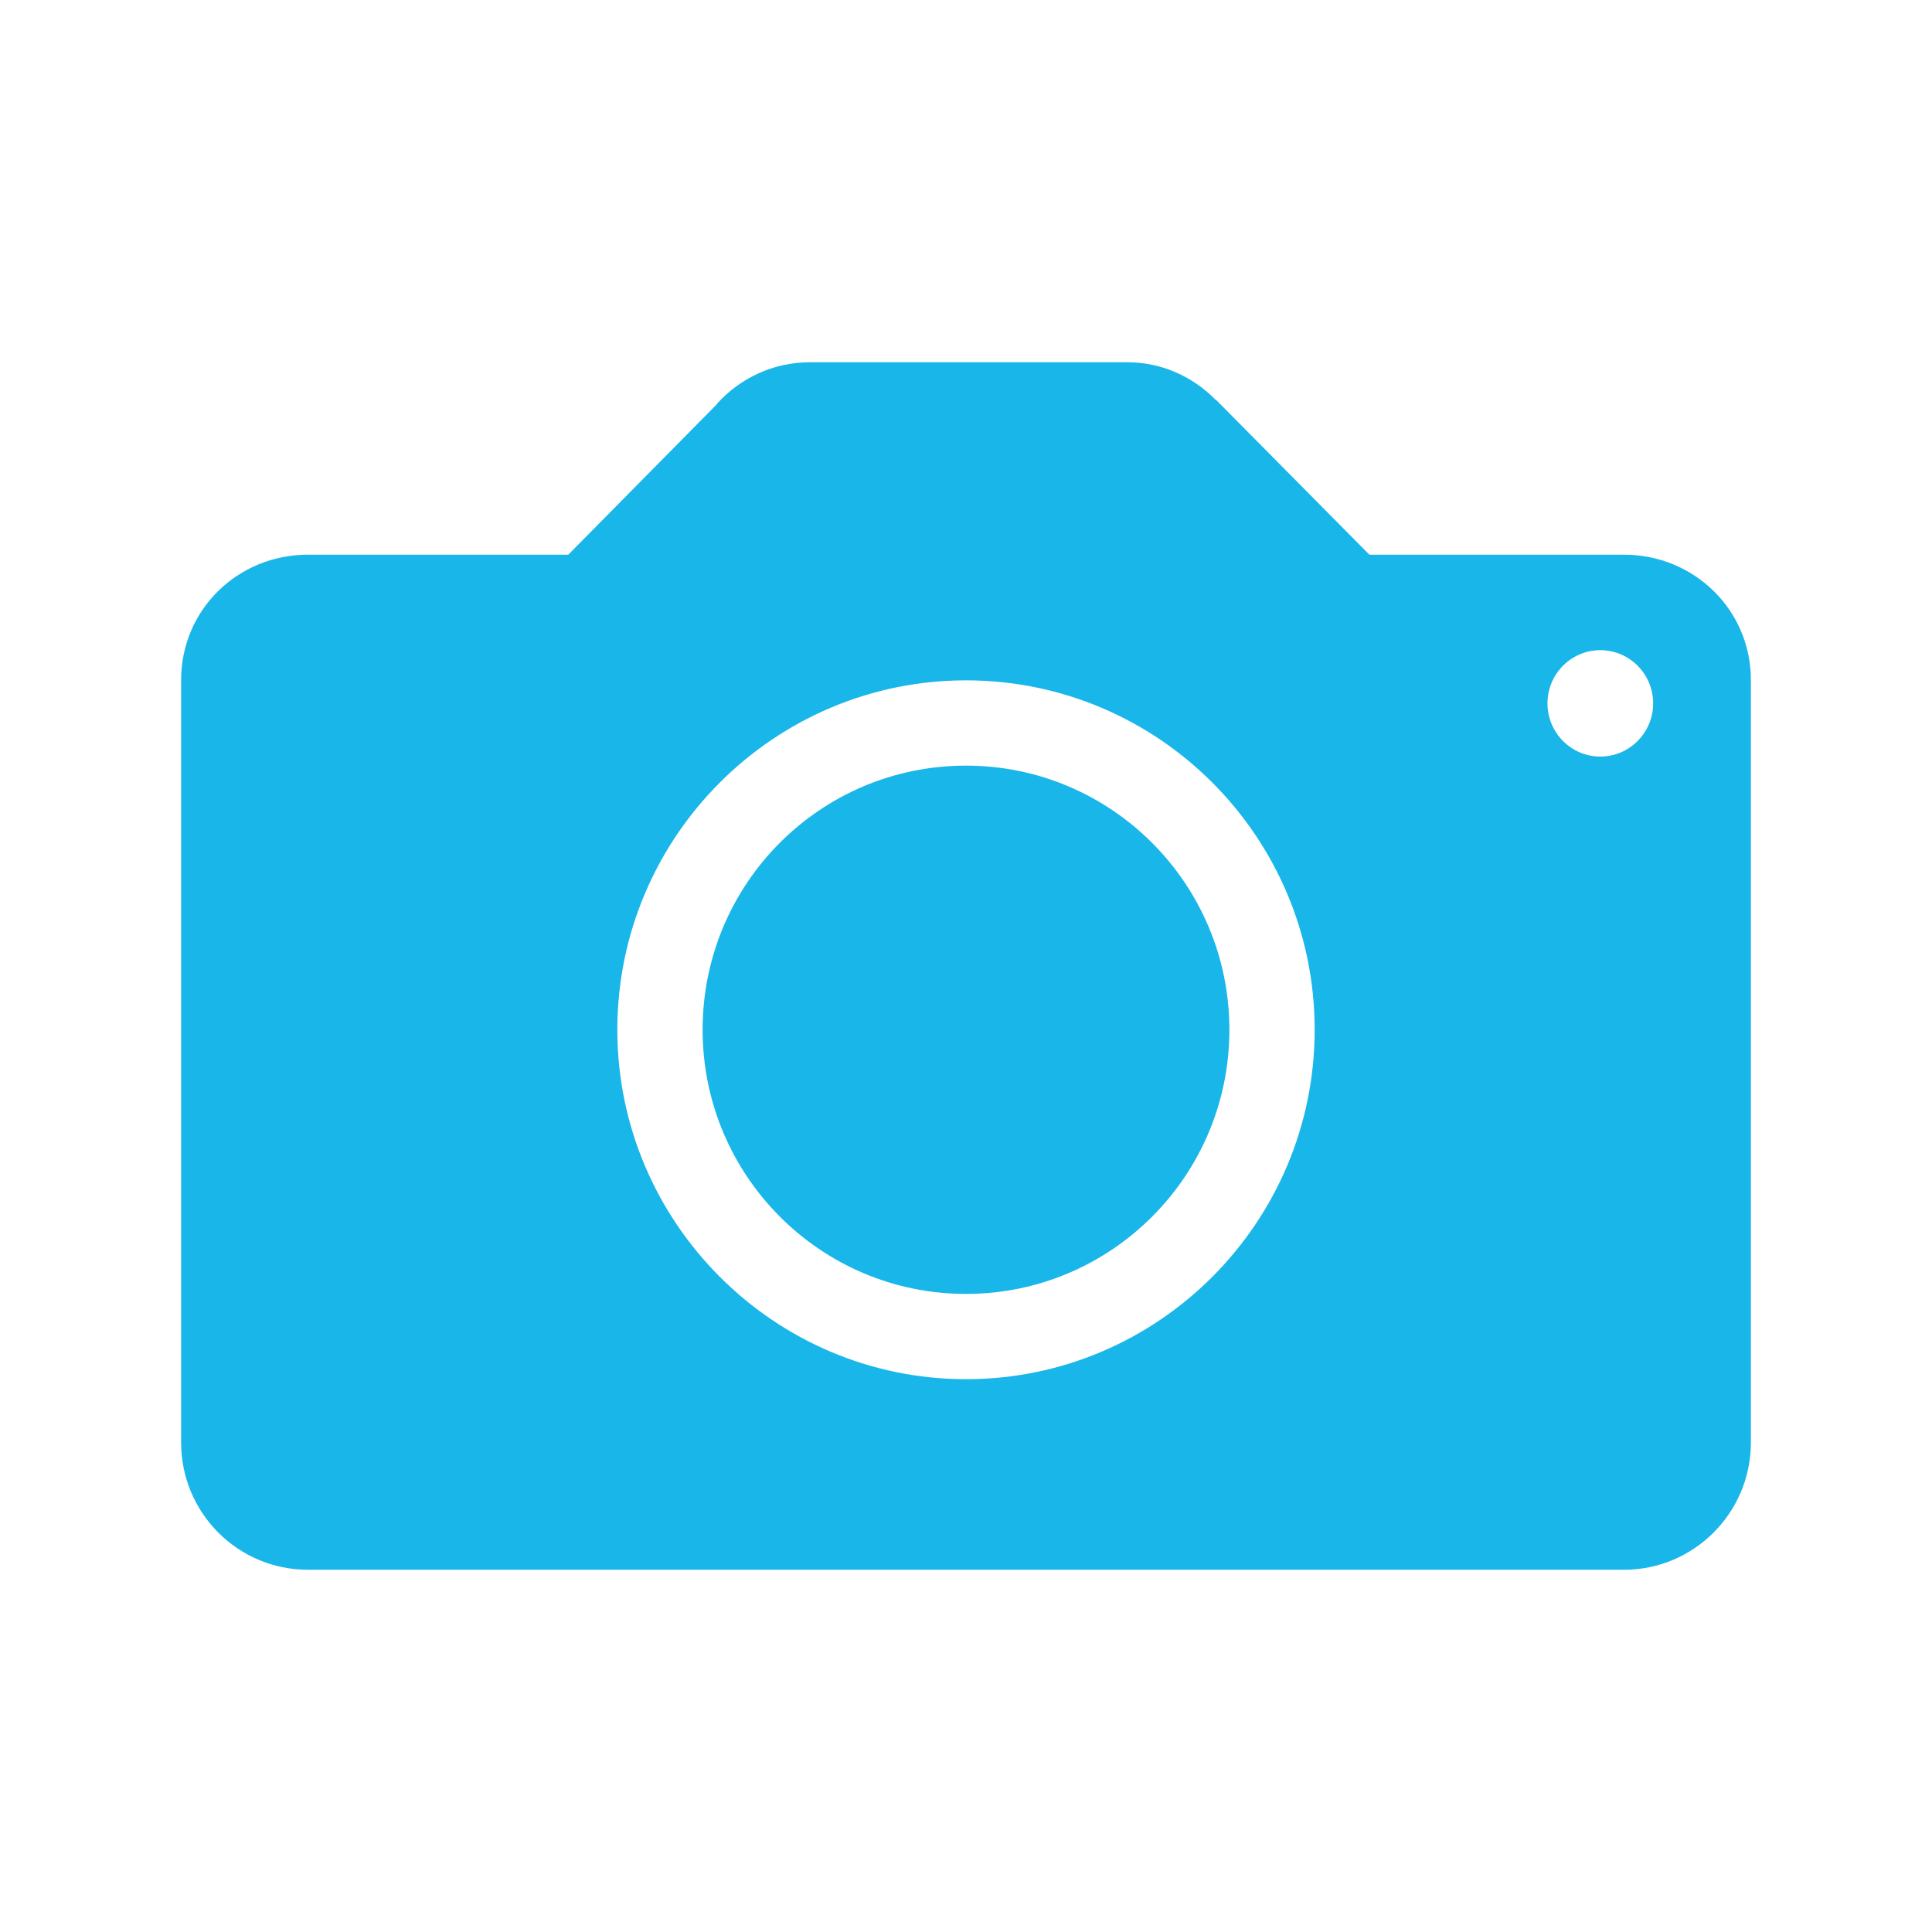
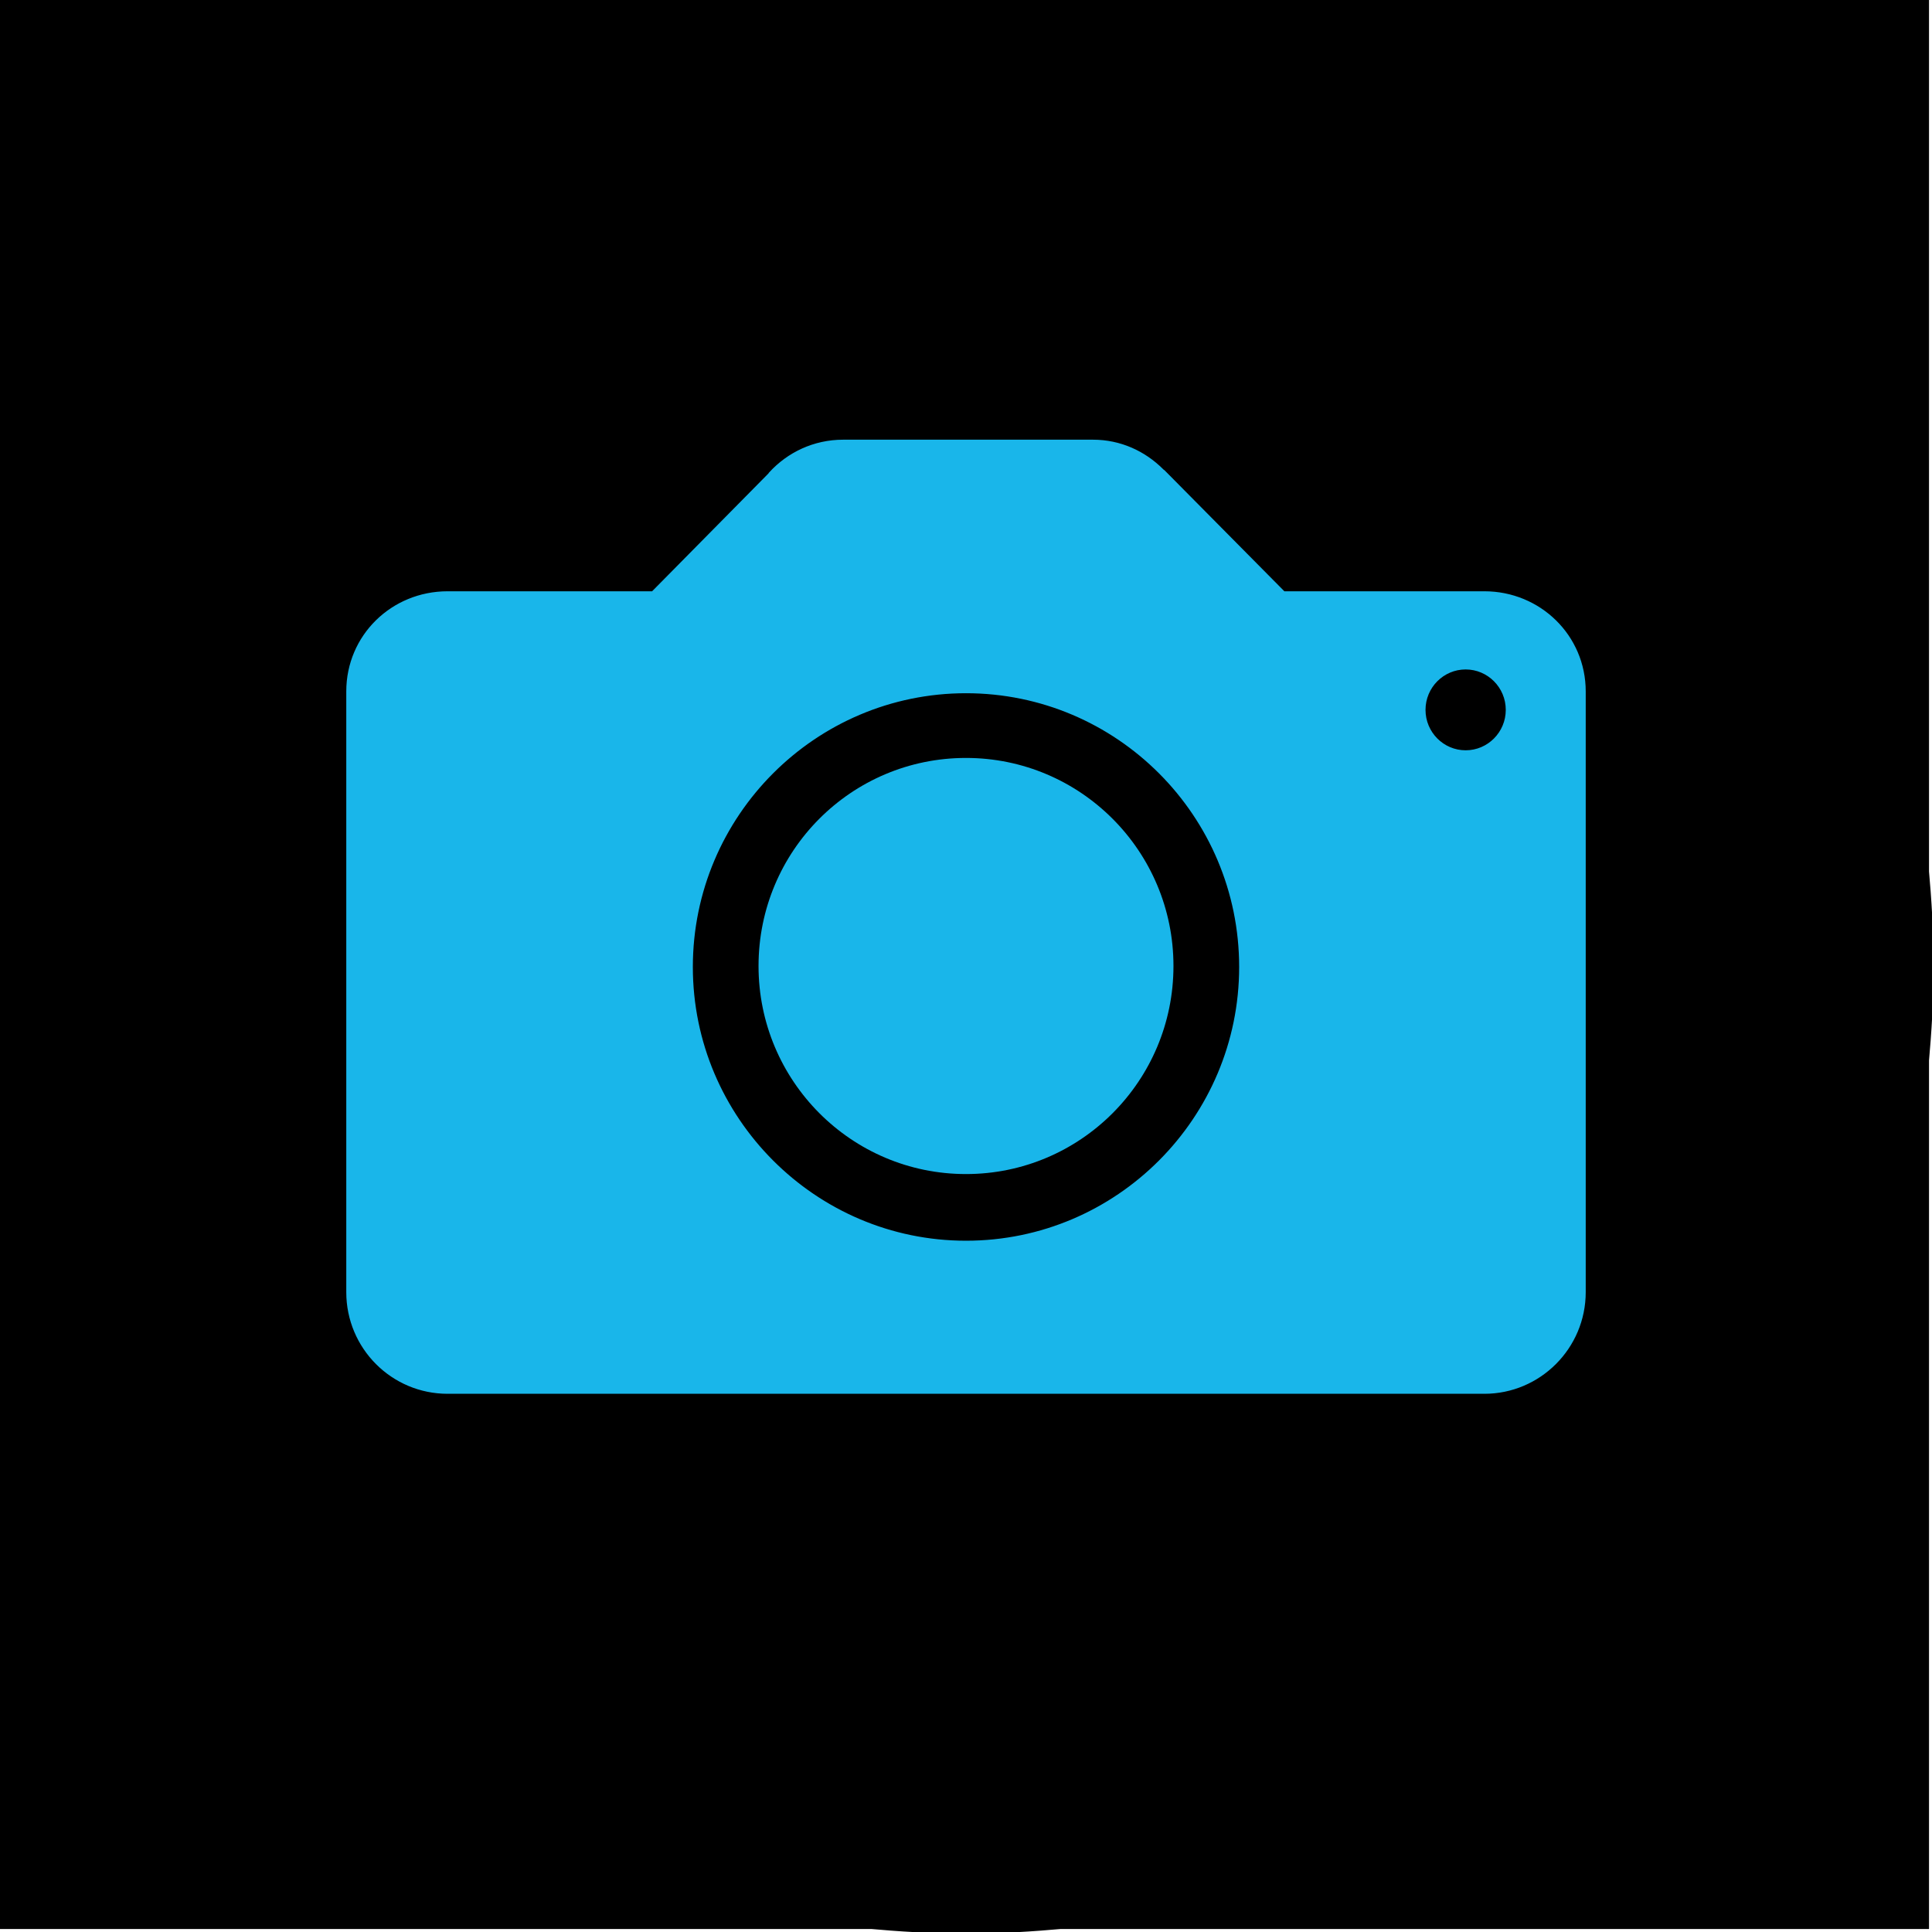
- <svg xmlns="http://www.w3.org/2000/svg" width="512" height="512">
+ <svg xmlns="http://www.w3.org/2000/svg" width="650" height="650">
  <g>
-     <rect fill="none" id="canvas_background" height="402" width="582" y="-1" x="-1" />
+     <rect fill="#000000" id="canvas_background" height="650" width="650" y="-1" x="-1" />
  </g>
  <g>
-     <path fill="#19b6ea" id="svg_2" d="m430.4,147l-67.5,0l-40.4,-40.8c0,0 -0.2,-0.2 -0.3,-0.2l-0.2,-0.2l0,0c-6,-6 -14.1,-9.8 -23.3,-9.8l-84,0c-9.8,0 -18.5,4.2 -24.6,10.9l0,0.1l-39.5,40l-69,0c-18.6,0 -33.6,14.6 -33.6,33.2l0,202.1c0,18.6 15,33.7 33.6,33.7l348.8,0c18.5,0 33.6,-15.1 33.6,-33.7l0,-202.1c0,-18.6 -15.1,-33.2 -33.6,-33.2zm-174.4,218.5c-50.9,0 -92.4,-41.6 -92.4,-92.6c0,-51.1 41.5,-92.6 92.4,-92.6c51,0 92.4,41.5 92.4,92.6c0,51 -41.4,92.6 -92.4,92.6zm168.1,-165c-7.7,0 -14,-6.3 -14,-14.1s6.3,-14.1 14,-14.1c7.7,0 14,6.3 14,14.1s-6.3,14.1 -14,14.1z" />
-     <path fill="#19b6ea" id="svg_3" d="m256,202.9c-38.6,0 -69.8,31.3 -69.8,70c0,38.6 31.2,70 69.8,70c38.5,0 69.8,-31.3 69.8,-70c0,-38.7 -31.3,-70 -69.8,-70z" />
+     <ellipse ry="325" rx="325" id="svg_10" cy="325" cx="325" stroke="#000000" fill="#000000" />
+     <path fill="#19b6ea" stroke="#19b6ea" id="svg_2" d="m499.4,199.428l-67.5,0l-40.4,-40.8c0,0 -0.2,-0.2 -0.3,-0.2l-0.2,-0.2l0,0c-6,-6 -14.1,-9.8 -23.3,-9.8l-84,0c-9.8,0 -18.5,4.2 -24.6,10.9l0,0.1l-39.5,40l-69,0c-18.6,0 -33.6,14.6 -33.6,33.2l0,202.1c0,18.6 15,33.7 33.6,33.7l348.8,0c18.5,0 33.6,-15.1 33.6,-33.7l0,-202.1c0,-18.6 -15.1,-33.2 -33.6,-33.2zm-174.4,218.5c-50.9,0 -92.4,-41.6 -92.4,-92.6c0,-51.1 41.5,-92.6 92.4,-92.6c51,0 92.4,41.5 92.4,92.6c0,51 -41.4,92.6 -92.4,92.6zm168.1,-165c-7.7,0 -14,-6.3 -14,-14.1s6.3,-14.1 14,-14.1c7.7,0 14,6.3 14,14.1s-6.3,14.1 -14,14.1z" />
+     <path fill="#19b6ea" id="svg_3" d="m325,255c-38.6,0 -69.8,31.3 -69.8,70c0,38.6 31.2,70 69.8,70c38.5,0 69.8,-31.3 69.8,-70c0,-38.7 -31.3,-70 -69.8,-70z" />
  </g>
</svg>
